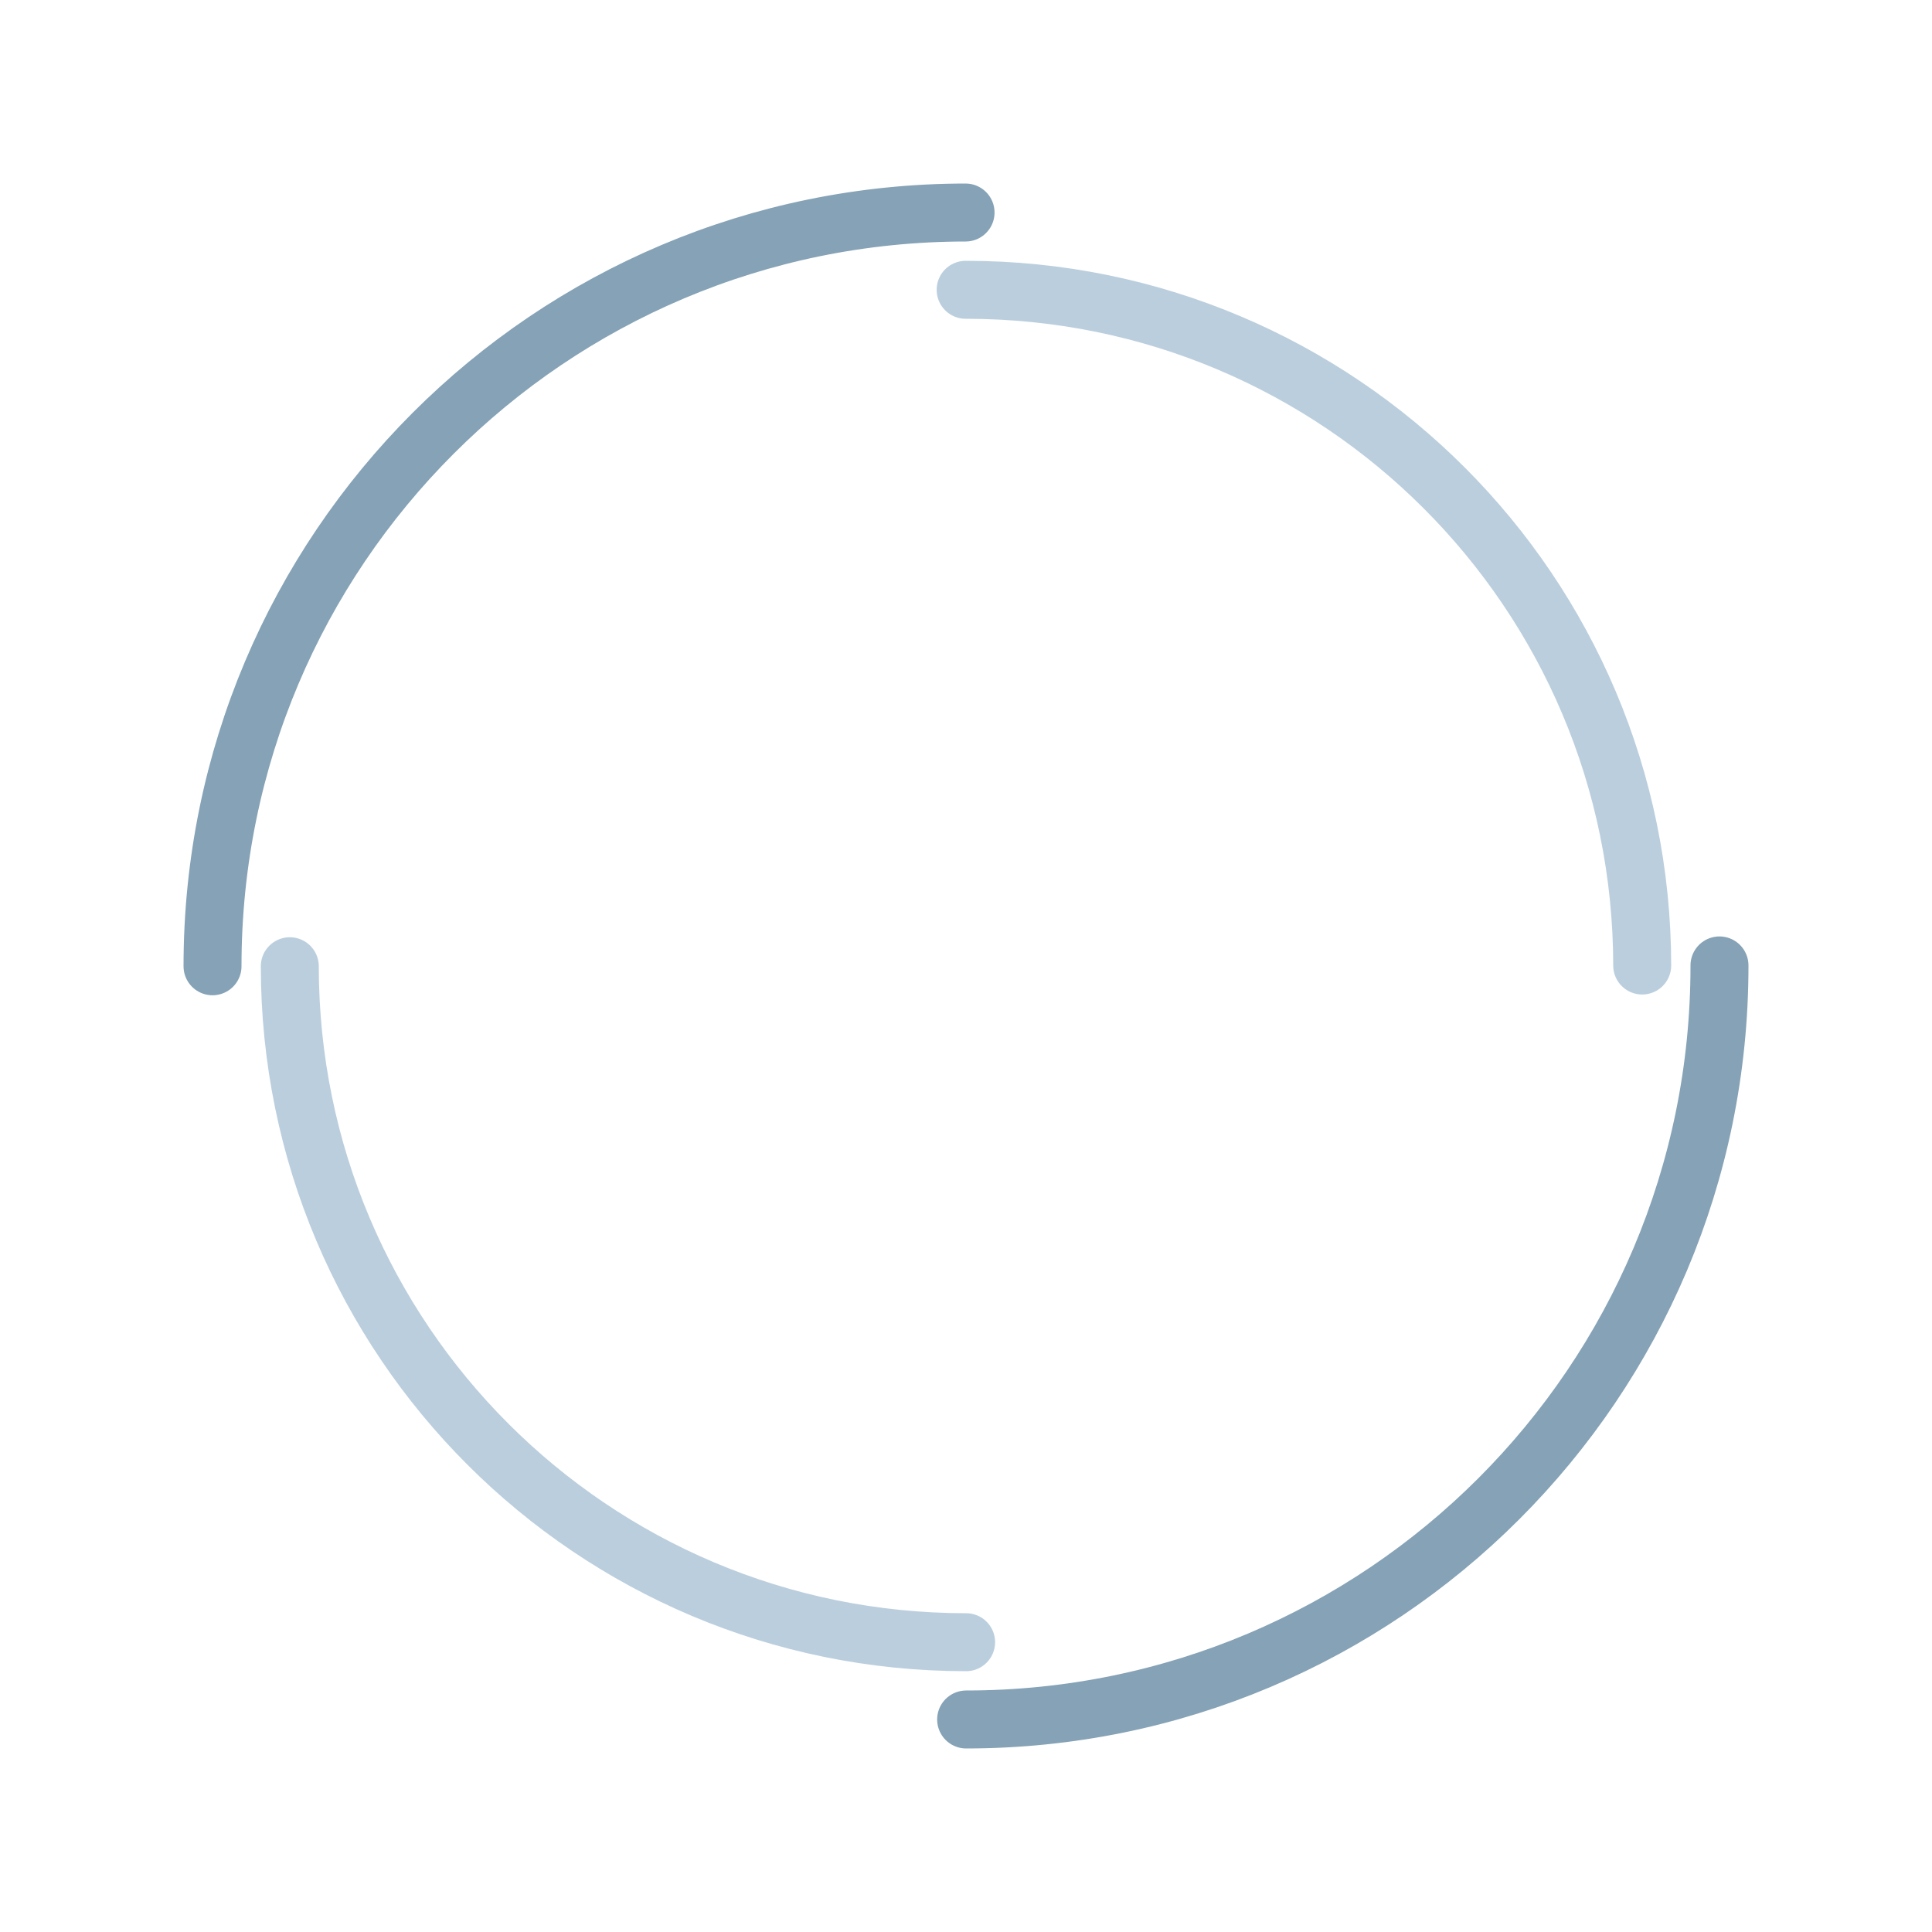
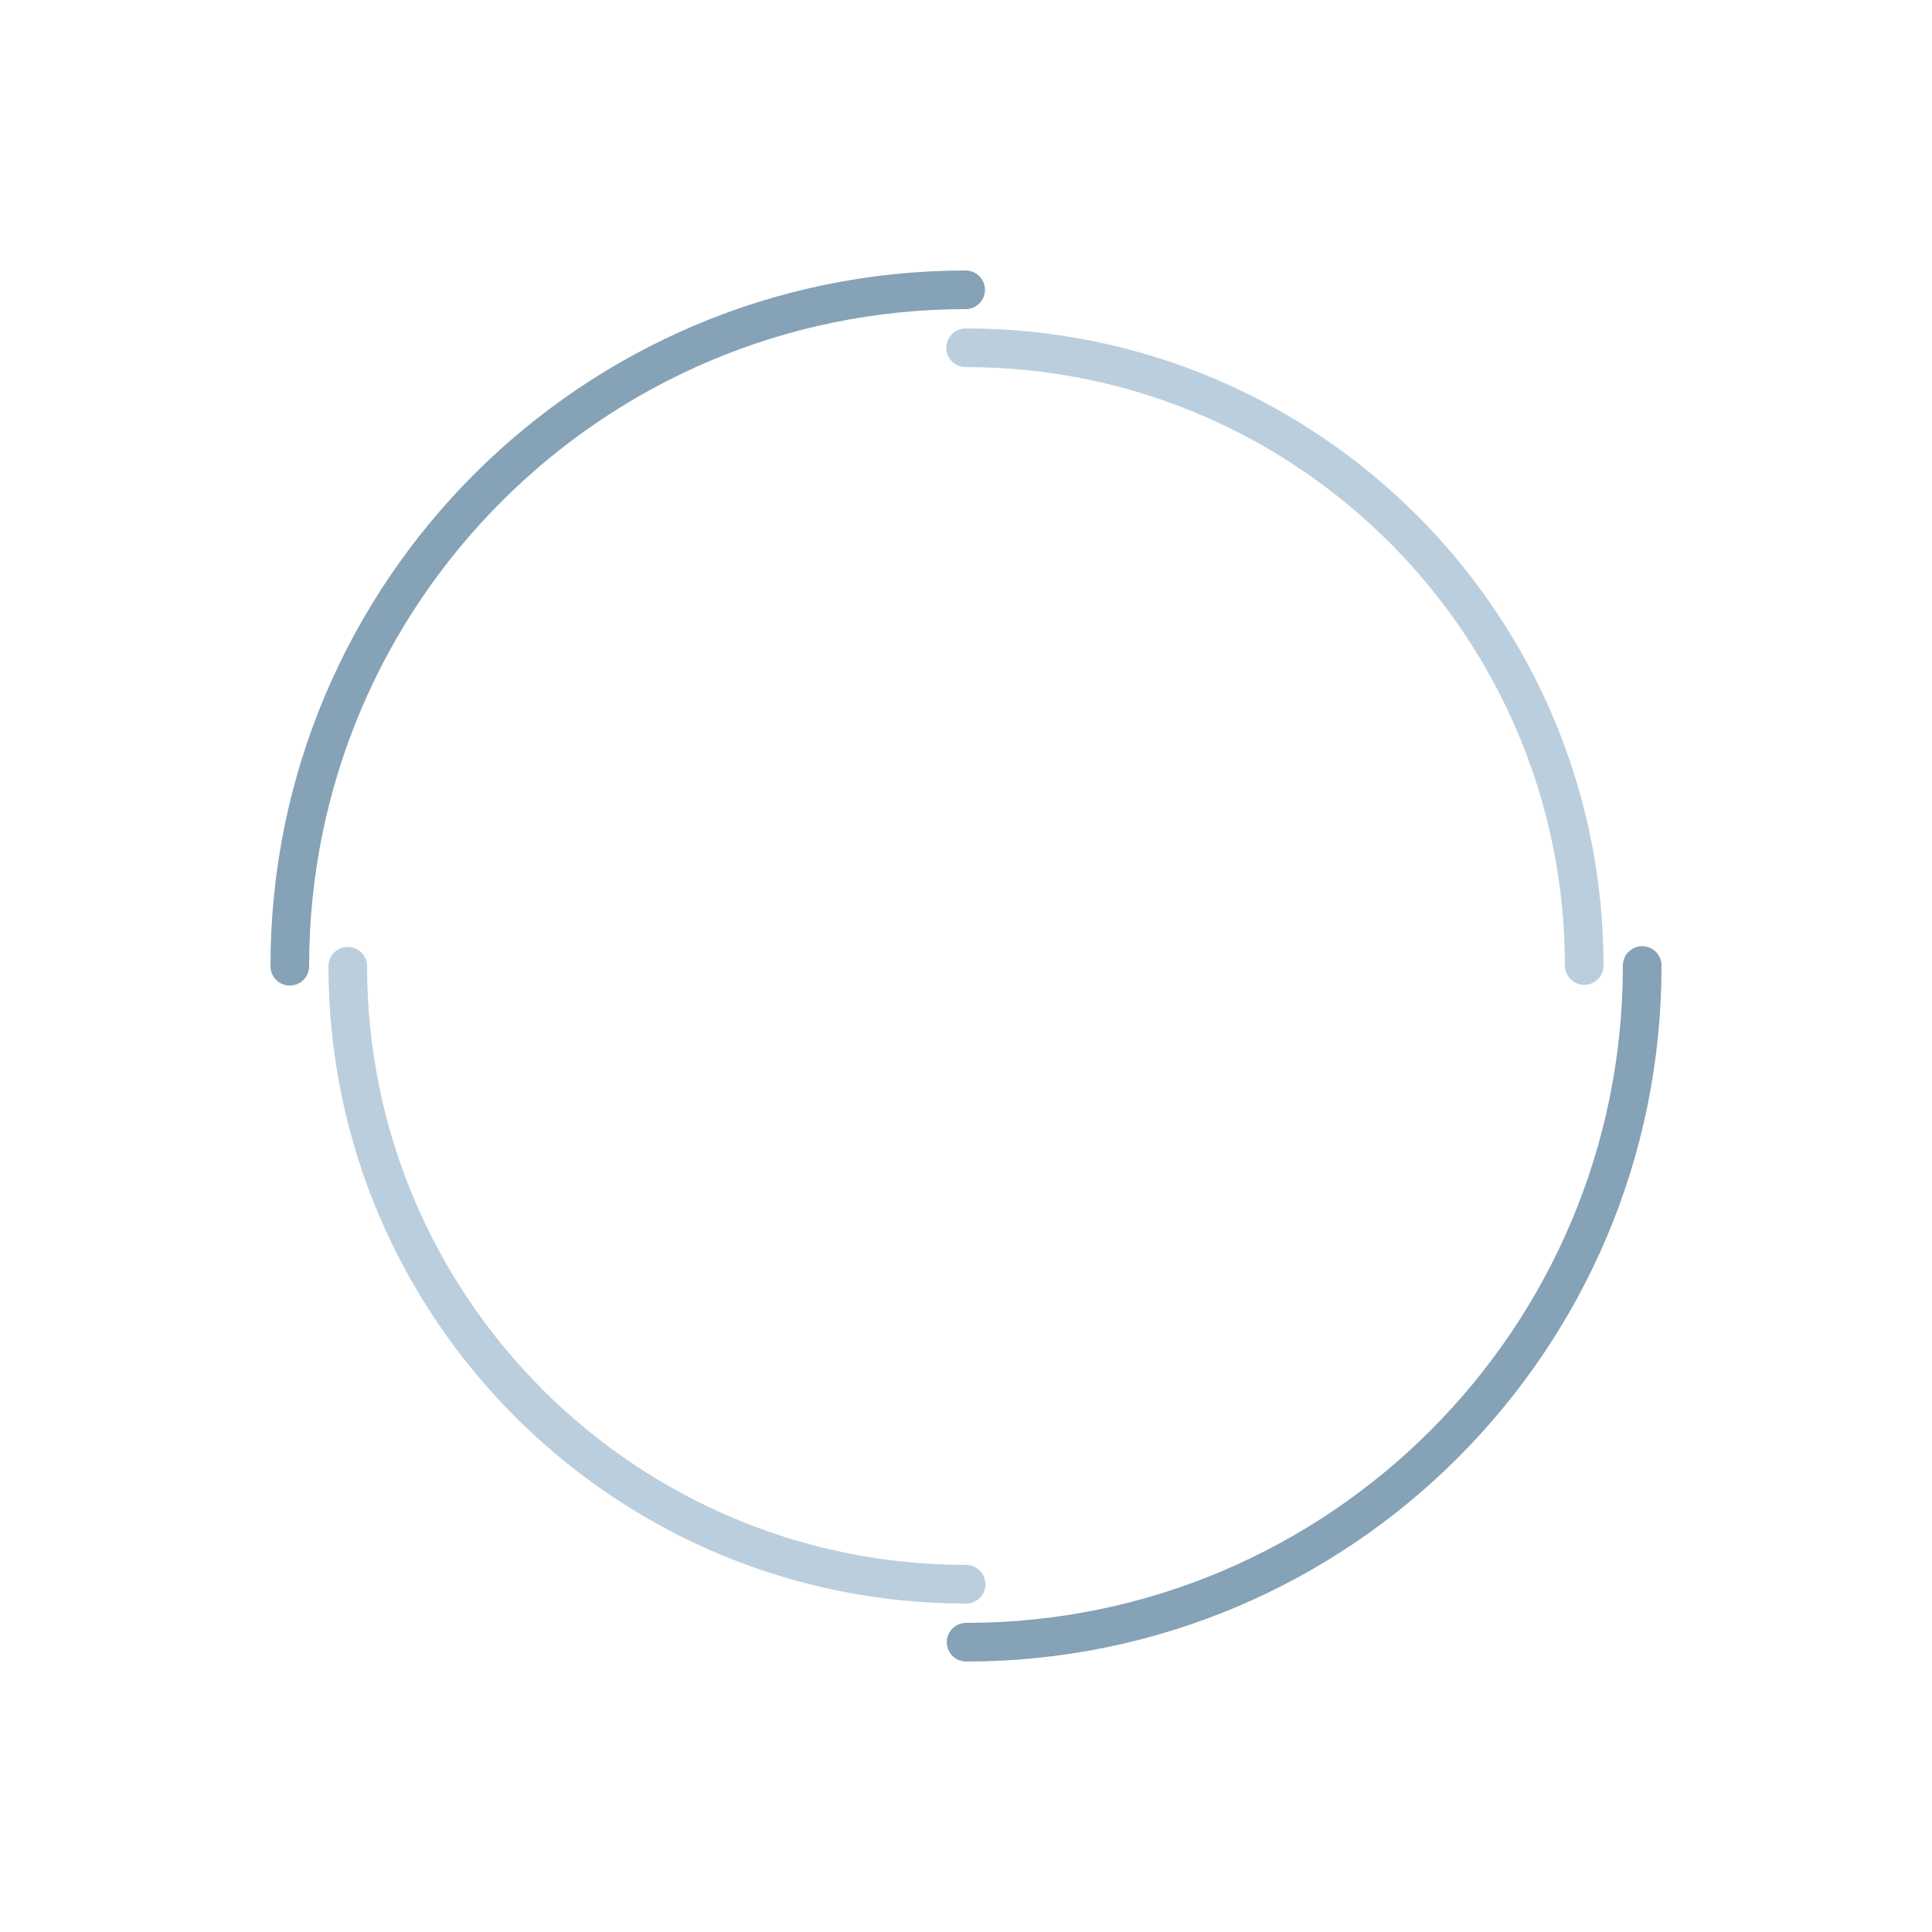
- <svg xmlns="http://www.w3.org/2000/svg" style="margin: auto; background: rgb(241, 242, 243); display: block; shape-rendering: auto;" width="250px" height="250px" viewBox="0 0 100 100" preserveAspectRatio="xMidYMid">
-   <circle cx="50" cy="50" r="39" stroke-width="3" stroke="#85a2b6" stroke-dasharray="61.261 61.261" fill="none" stroke-linecap="round">
-     <animateTransform attributeName="transform" type="rotate" dur="1.149s" repeatCount="indefinite" keyTimes="0;1" values="0 50 50;360 50 50" />
+ <svg xmlns="http://www.w3.org/2000/svg" style="margin: auto; background: none; display: block; shape-rendering: auto;" width="200px" height="200px" viewBox="0 0 100 100" preserveAspectRatio="xMidYMid">
+   <circle cx="50" cy="50" r="35" stroke-width="2" stroke="#85a2b6" stroke-dasharray="54.978 54.978" fill="none" stroke-linecap="round">
+     <animateTransform attributeName="transform" type="rotate" dur="1s" repeatCount="indefinite" keyTimes="0;1" values="0 50 50;360 50 50" />
  </circle>
-   <circle cx="50" cy="50" r="35" stroke-width="3" stroke="#bbcedd" stroke-dasharray="54.978 54.978" stroke-dashoffset="54.978" fill="none" stroke-linecap="round">
-     <animateTransform attributeName="transform" type="rotate" dur="1.149s" repeatCount="indefinite" keyTimes="0;1" values="0 50 50;-360 50 50" />
+   <circle cx="50" cy="50" r="32" stroke-width="2" stroke="#bbcedd" stroke-dasharray="50.265 50.265" stroke-dashoffset="50.265" fill="none" stroke-linecap="round">
+     <animateTransform attributeName="transform" type="rotate" dur="1s" repeatCount="indefinite" keyTimes="0;1" values="0 50 50;-360 50 50" />
  </circle>
</svg>
